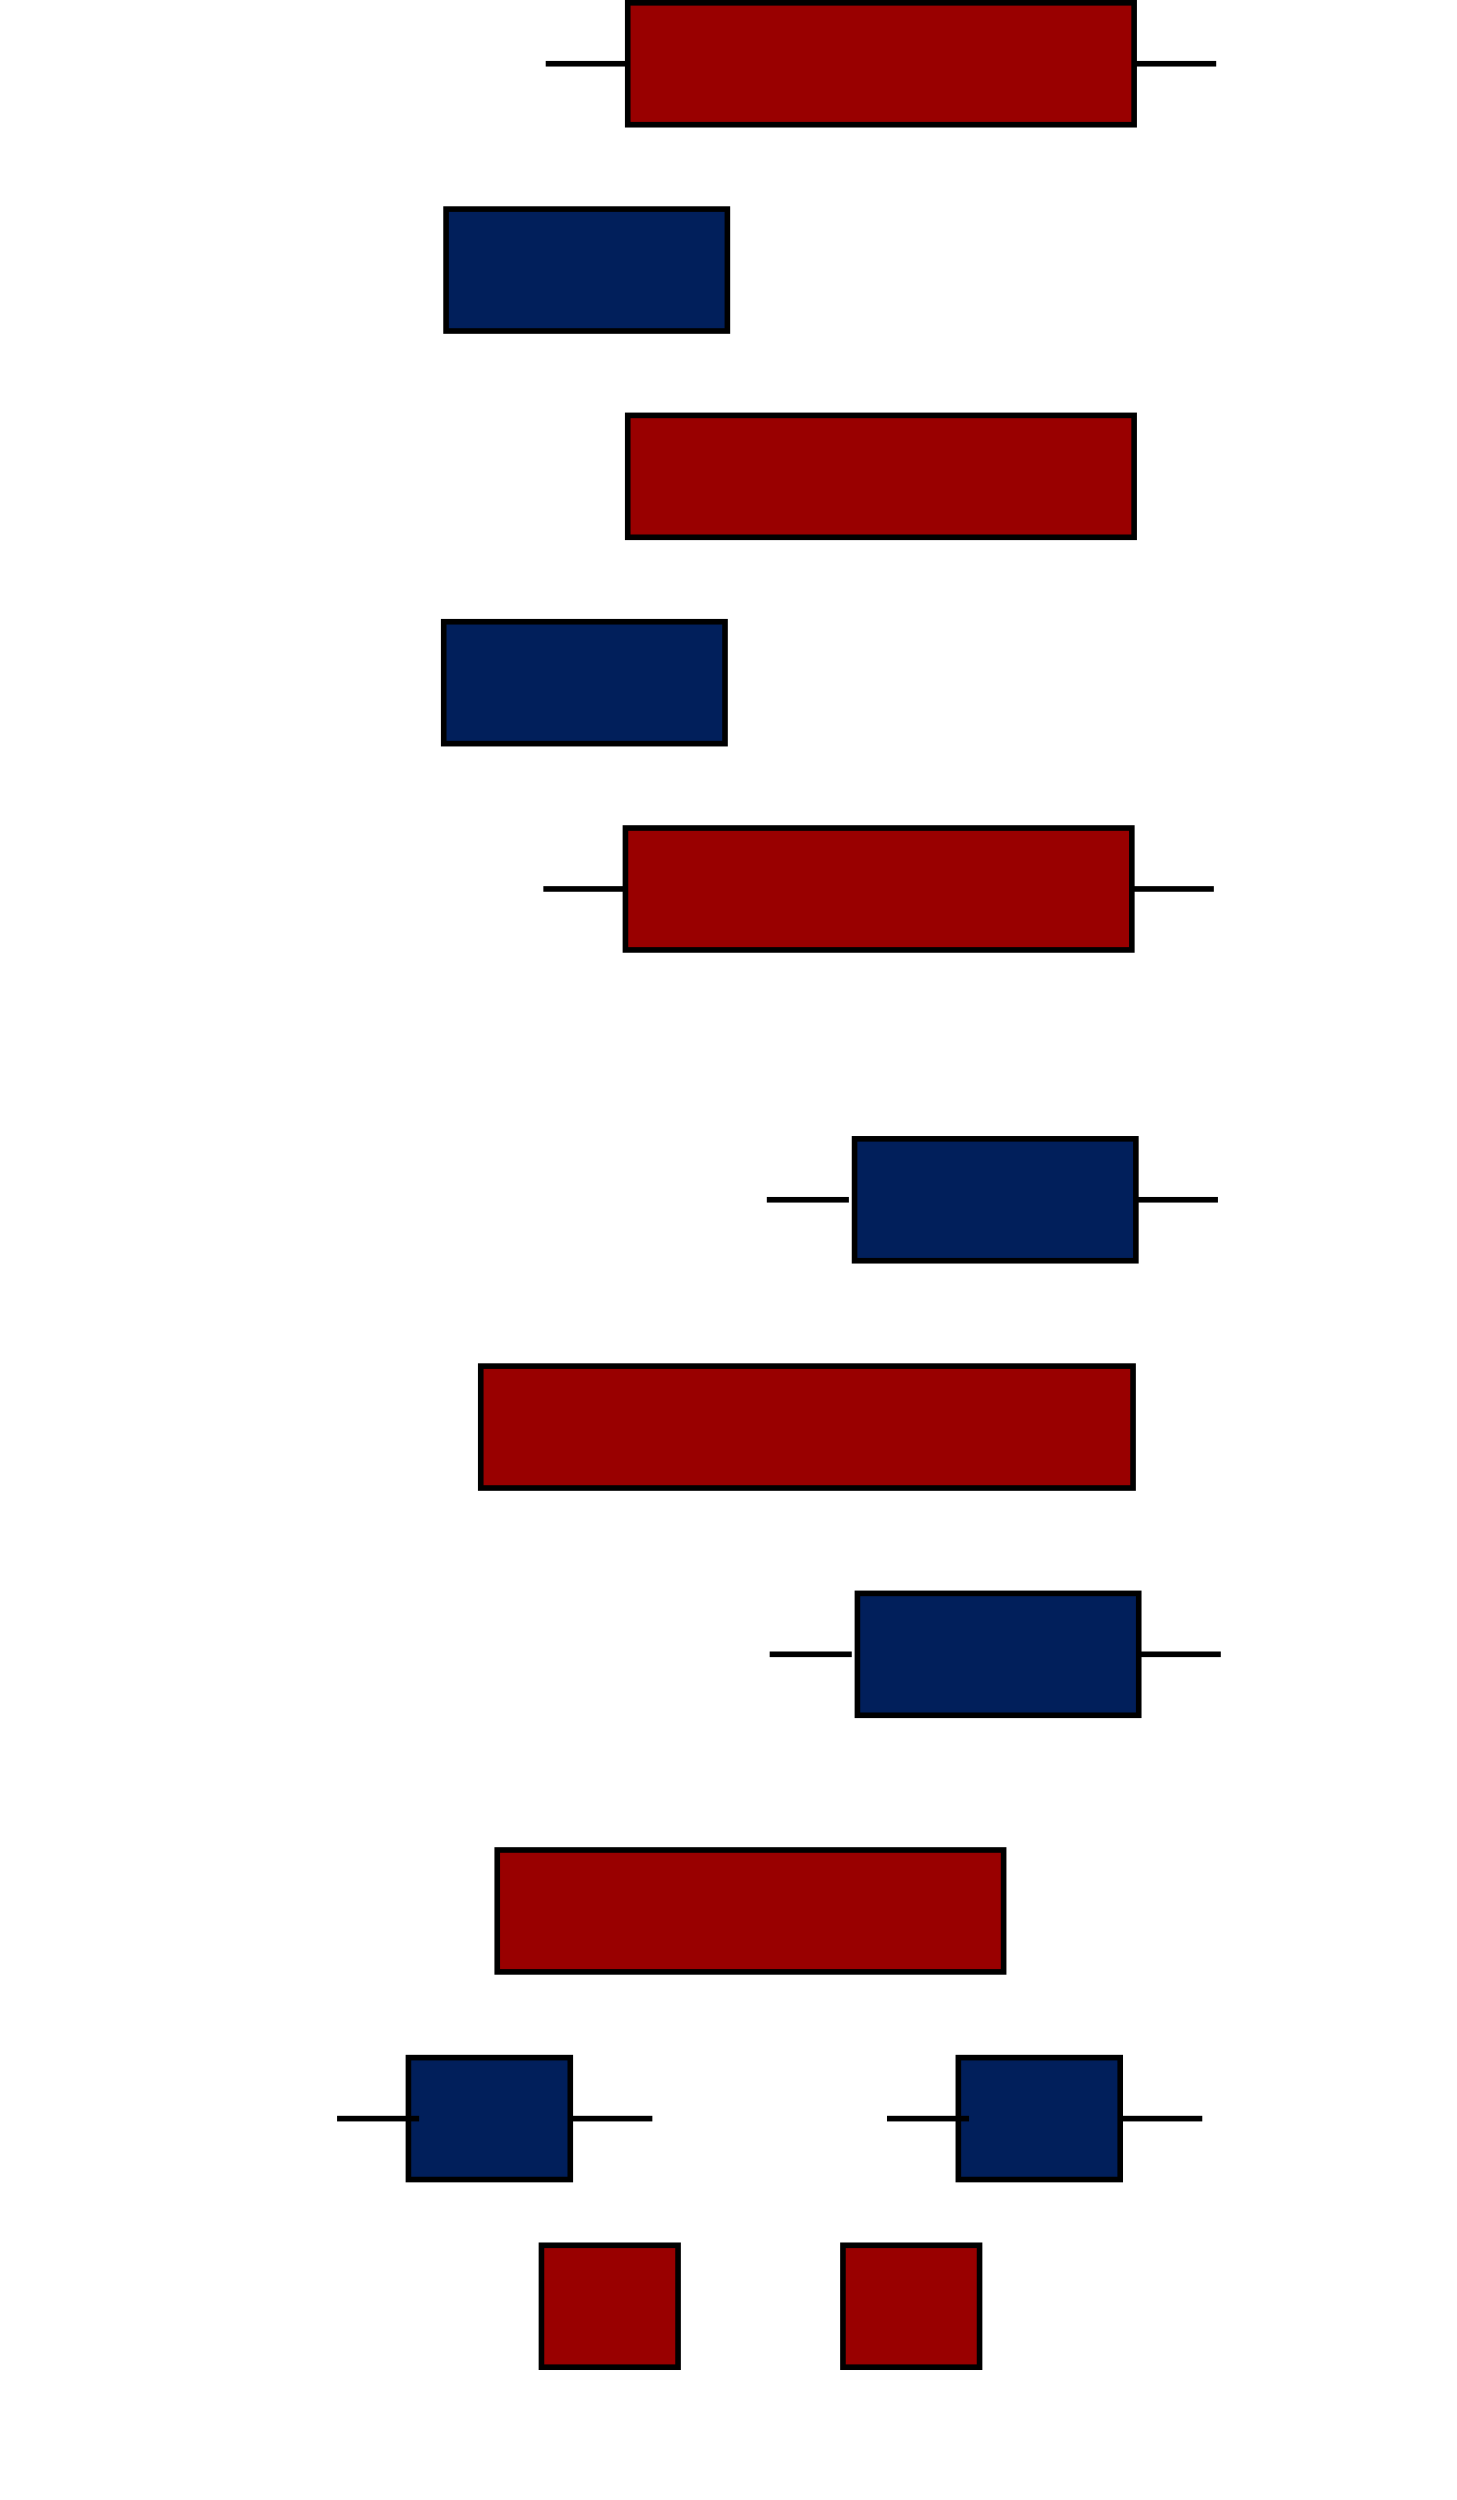
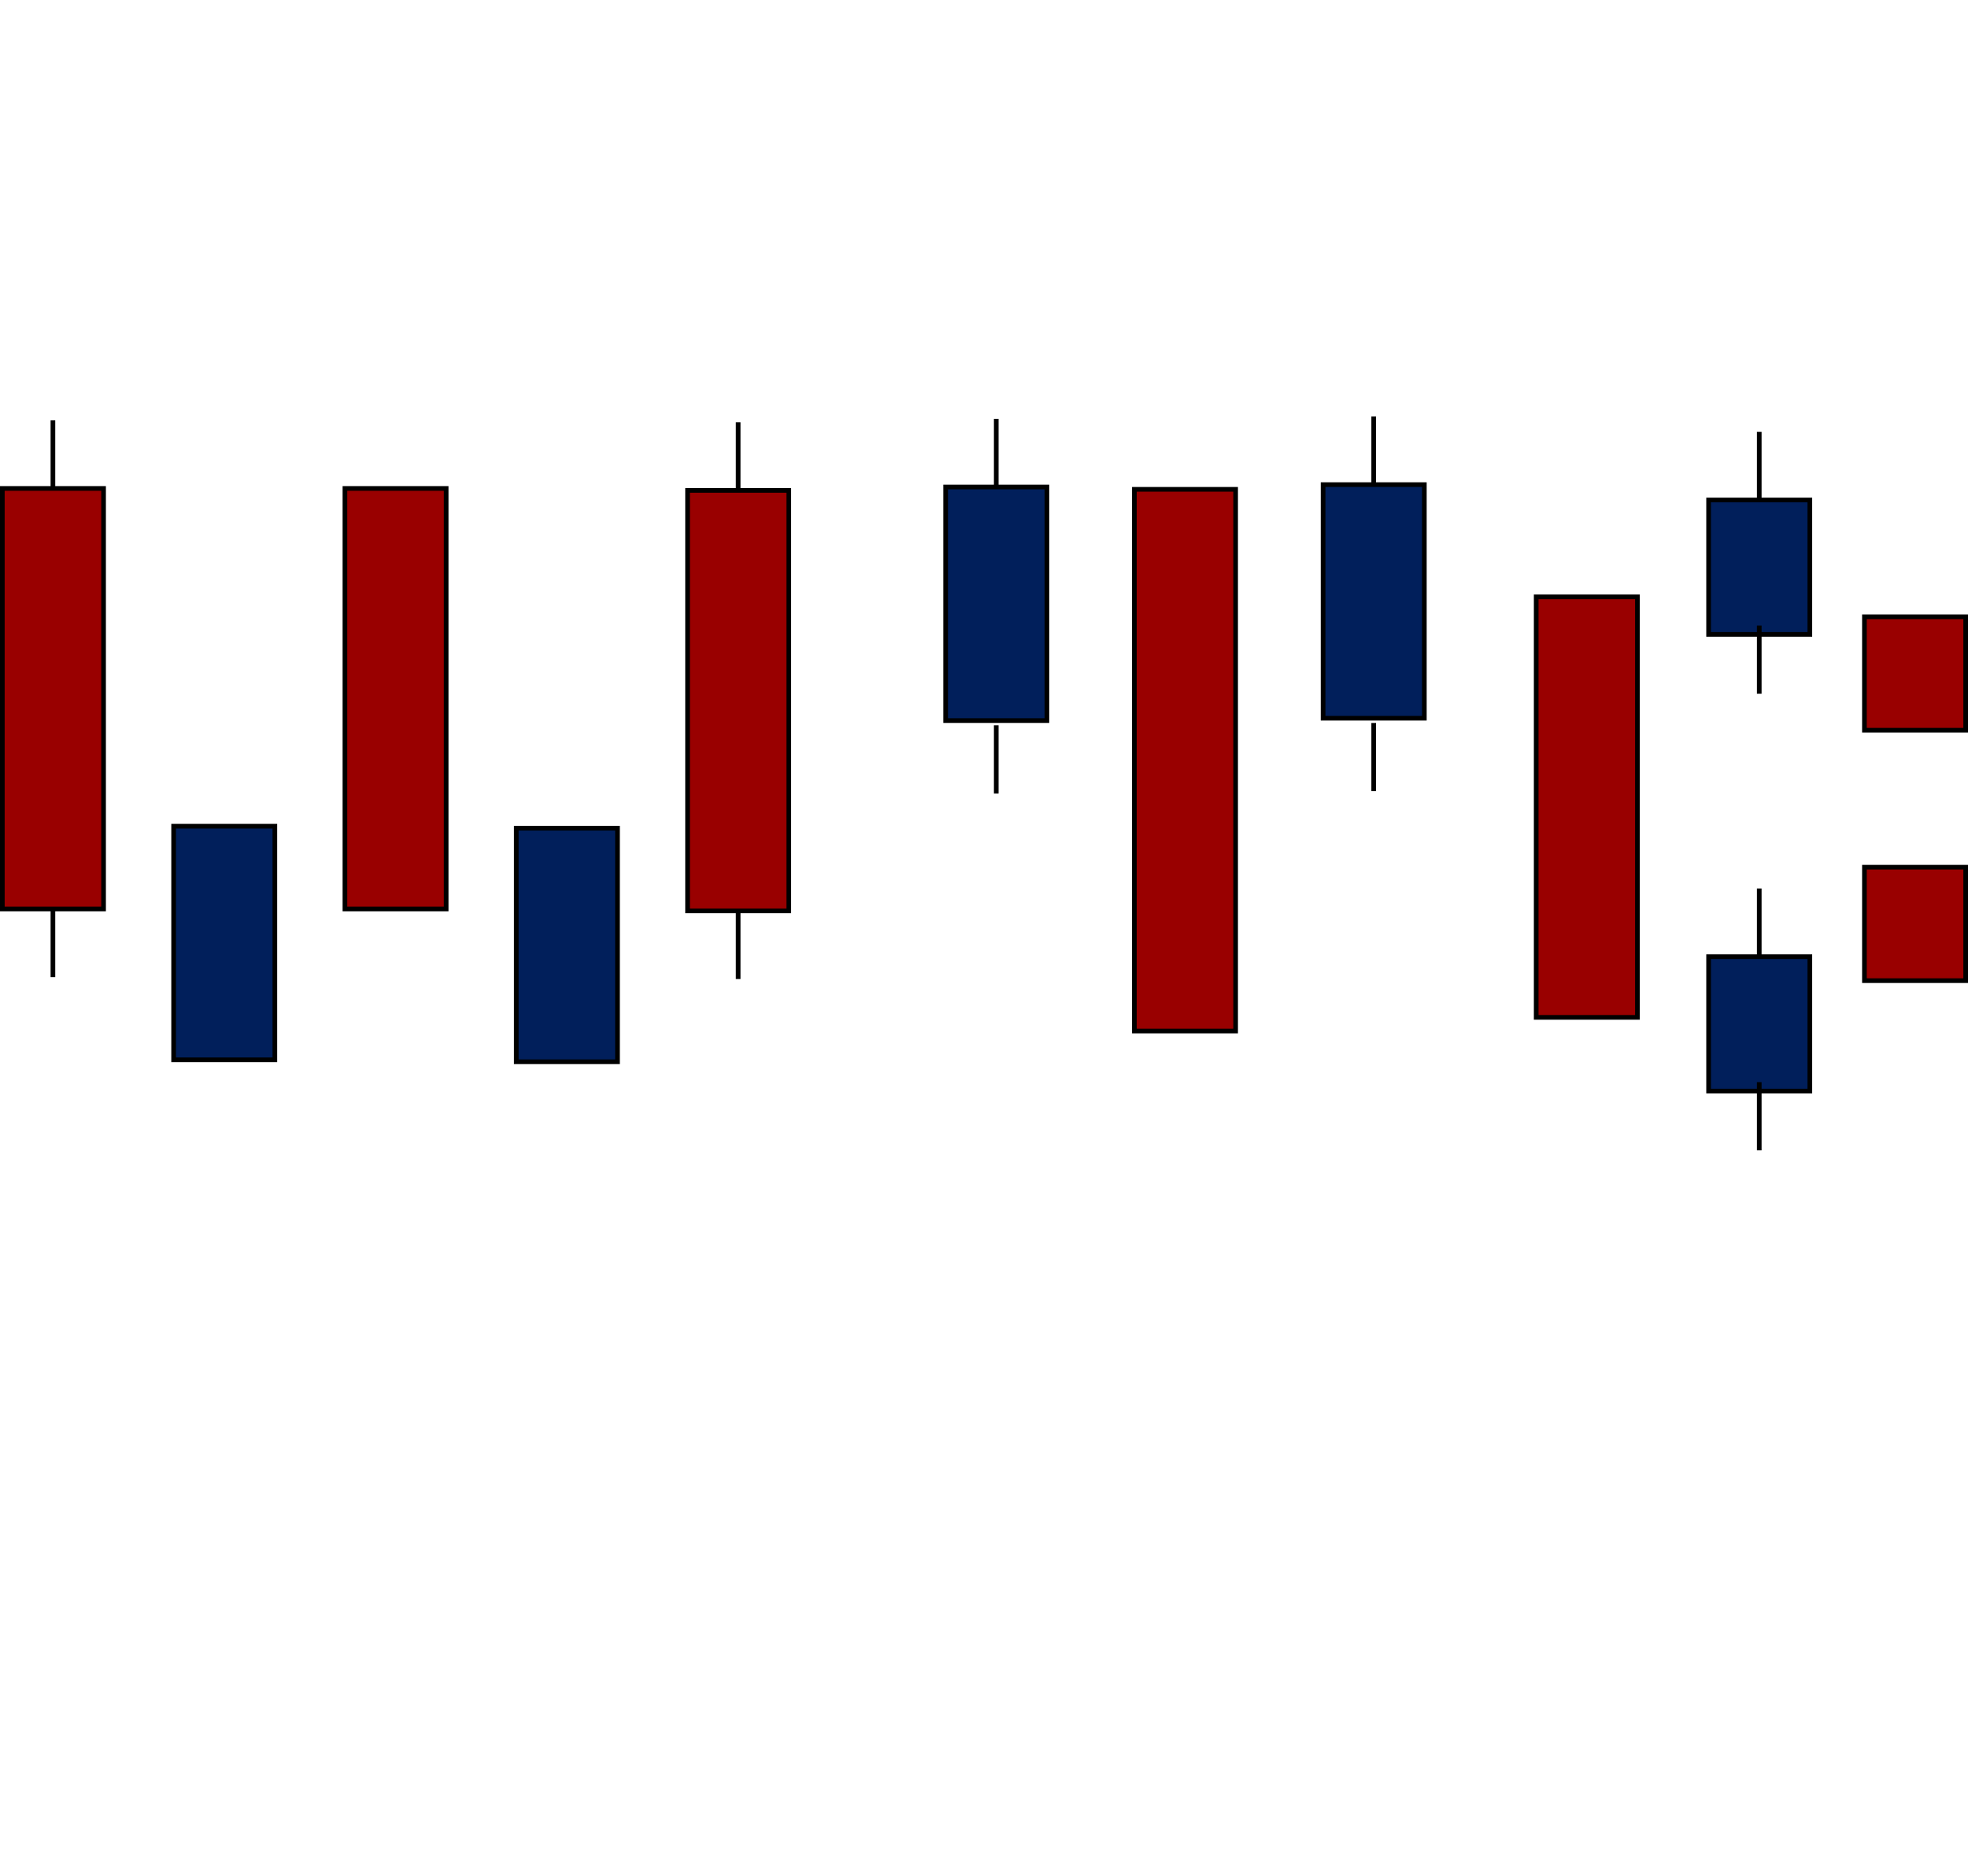
- <svg xmlns="http://www.w3.org/2000/svg" id="Layer_1" data-name="Layer 1" viewBox="0 0 259.55 445.61">
+ <svg xmlns="http://www.w3.org/2000/svg" id="a" data-name="Layer 1" viewBox="0 0 422.44 402.55">
  <defs>
-     <style>.cls-1,.cls-2{fill:#011f5b;stroke:#000;stroke-miterlimit:10}.cls-2{fill:#900}</style>
+     <style>.b,.c{fill:#011f5b;stroke:#000;stroke-miterlimit:10}.c{fill:#900}</style>
  </defs>
-   <path d="M111.89.5h90.26v21.73h-90.26zM216.78 11.36h-14.63zM111.89 11.36H97.27M111.89 74.04h90.26v21.73h-90.26z" class="cls-2" />
-   <path d="M79.51 37.27h50.14V59H79.51z" class="cls-1" />
-   <path d="M111.48 147.59h90.26v21.73h-90.26zM216.36 158.45h-14.63zM111.48 158.45H96.85" class="cls-2" />
-   <path d="M79.09 110.82h50.14v21.73H79.09z" class="cls-1" />
-   <path d="M85.69 243.5h116.27v21.73H85.69z" class="cls-2" />
-   <path d="M152.32 202.99h50.14v21.73h-50.14z" class="cls-1" />
-   <path d="M217.09 213.85h-14.63zM151.31 213.85h-14.63z" class="cls-2" />
-   <path d="M152.83 284.01h50.14v21.73h-50.14z" class="cls-1" />
-   <path d="M217.6 294.87h-14.63zM151.82 294.87h-14.63z" class="cls-2" />
-   <path d="M170.82 366.76h28.85v21.73h-28.85z" class="cls-1" />
-   <path d="M214.3 377.63h-14.63zM172.73 377.63H158.1z" class="cls-2" />
-   <path d="M72.8 366.76h28.85v21.73H72.8z" class="cls-1" />
-   <path d="M116.28 377.63h-14.63zM74.71 377.63H60.08zM88.63 329.75h90.26v21.73H88.63zM150.25 400.21h24.35v21.73h-24.35zM96.51 400.21h24.35v21.73H96.51z" class="cls-2" />
+   <path d="M.5 104.84h21.73v90.26H.5zM11.36 90.22v14.63zM11.36 195.1v14.63M74.04 104.84h21.73v90.26H74.04z" class="c" />
+   <path d="M37.27 177.34H59v50.14H37.27z" class="b" />
+   <path d="M147.59 105.26h21.73v90.26h-21.73zM158.45 90.63v14.63zM158.45 195.52v14.62" class="c" />
+   <path d="M110.82 177.76h21.73v50.14h-21.73z" class="b" />
+   <path d="M243.5 105.03h21.73V221.3H243.5z" class="c" />
+   <path d="M202.99 104.53h21.73v50.14h-21.73z" class="b" />
+   <path d="M213.85 89.9v14.63zM213.85 155.68v14.63z" class="c" />
+   <path d="M284.01 104.02h21.73v50.14h-21.73z" class="b" />
+   <path d="M294.87 89.4v14.63zM294.87 155.18v14.63z" class="c" />
+   <path d="M366.76 107.32h21.73v28.85h-21.73z" class="b" />
+   <path d="M377.63 92.7v14.63zM377.63 134.27v14.63z" class="c" />
+   <path d="M366.76 205.34h21.73v28.85h-21.73z" class="b" />
+   <path d="M377.63 190.71v14.63zM377.63 232.28v14.63zM329.75 128.11h21.73v90.26h-21.73zM400.21 132.39h21.73v24.35h-21.73zM400.21 186.14h21.73v24.35h-21.73z" class="c" />
</svg>
